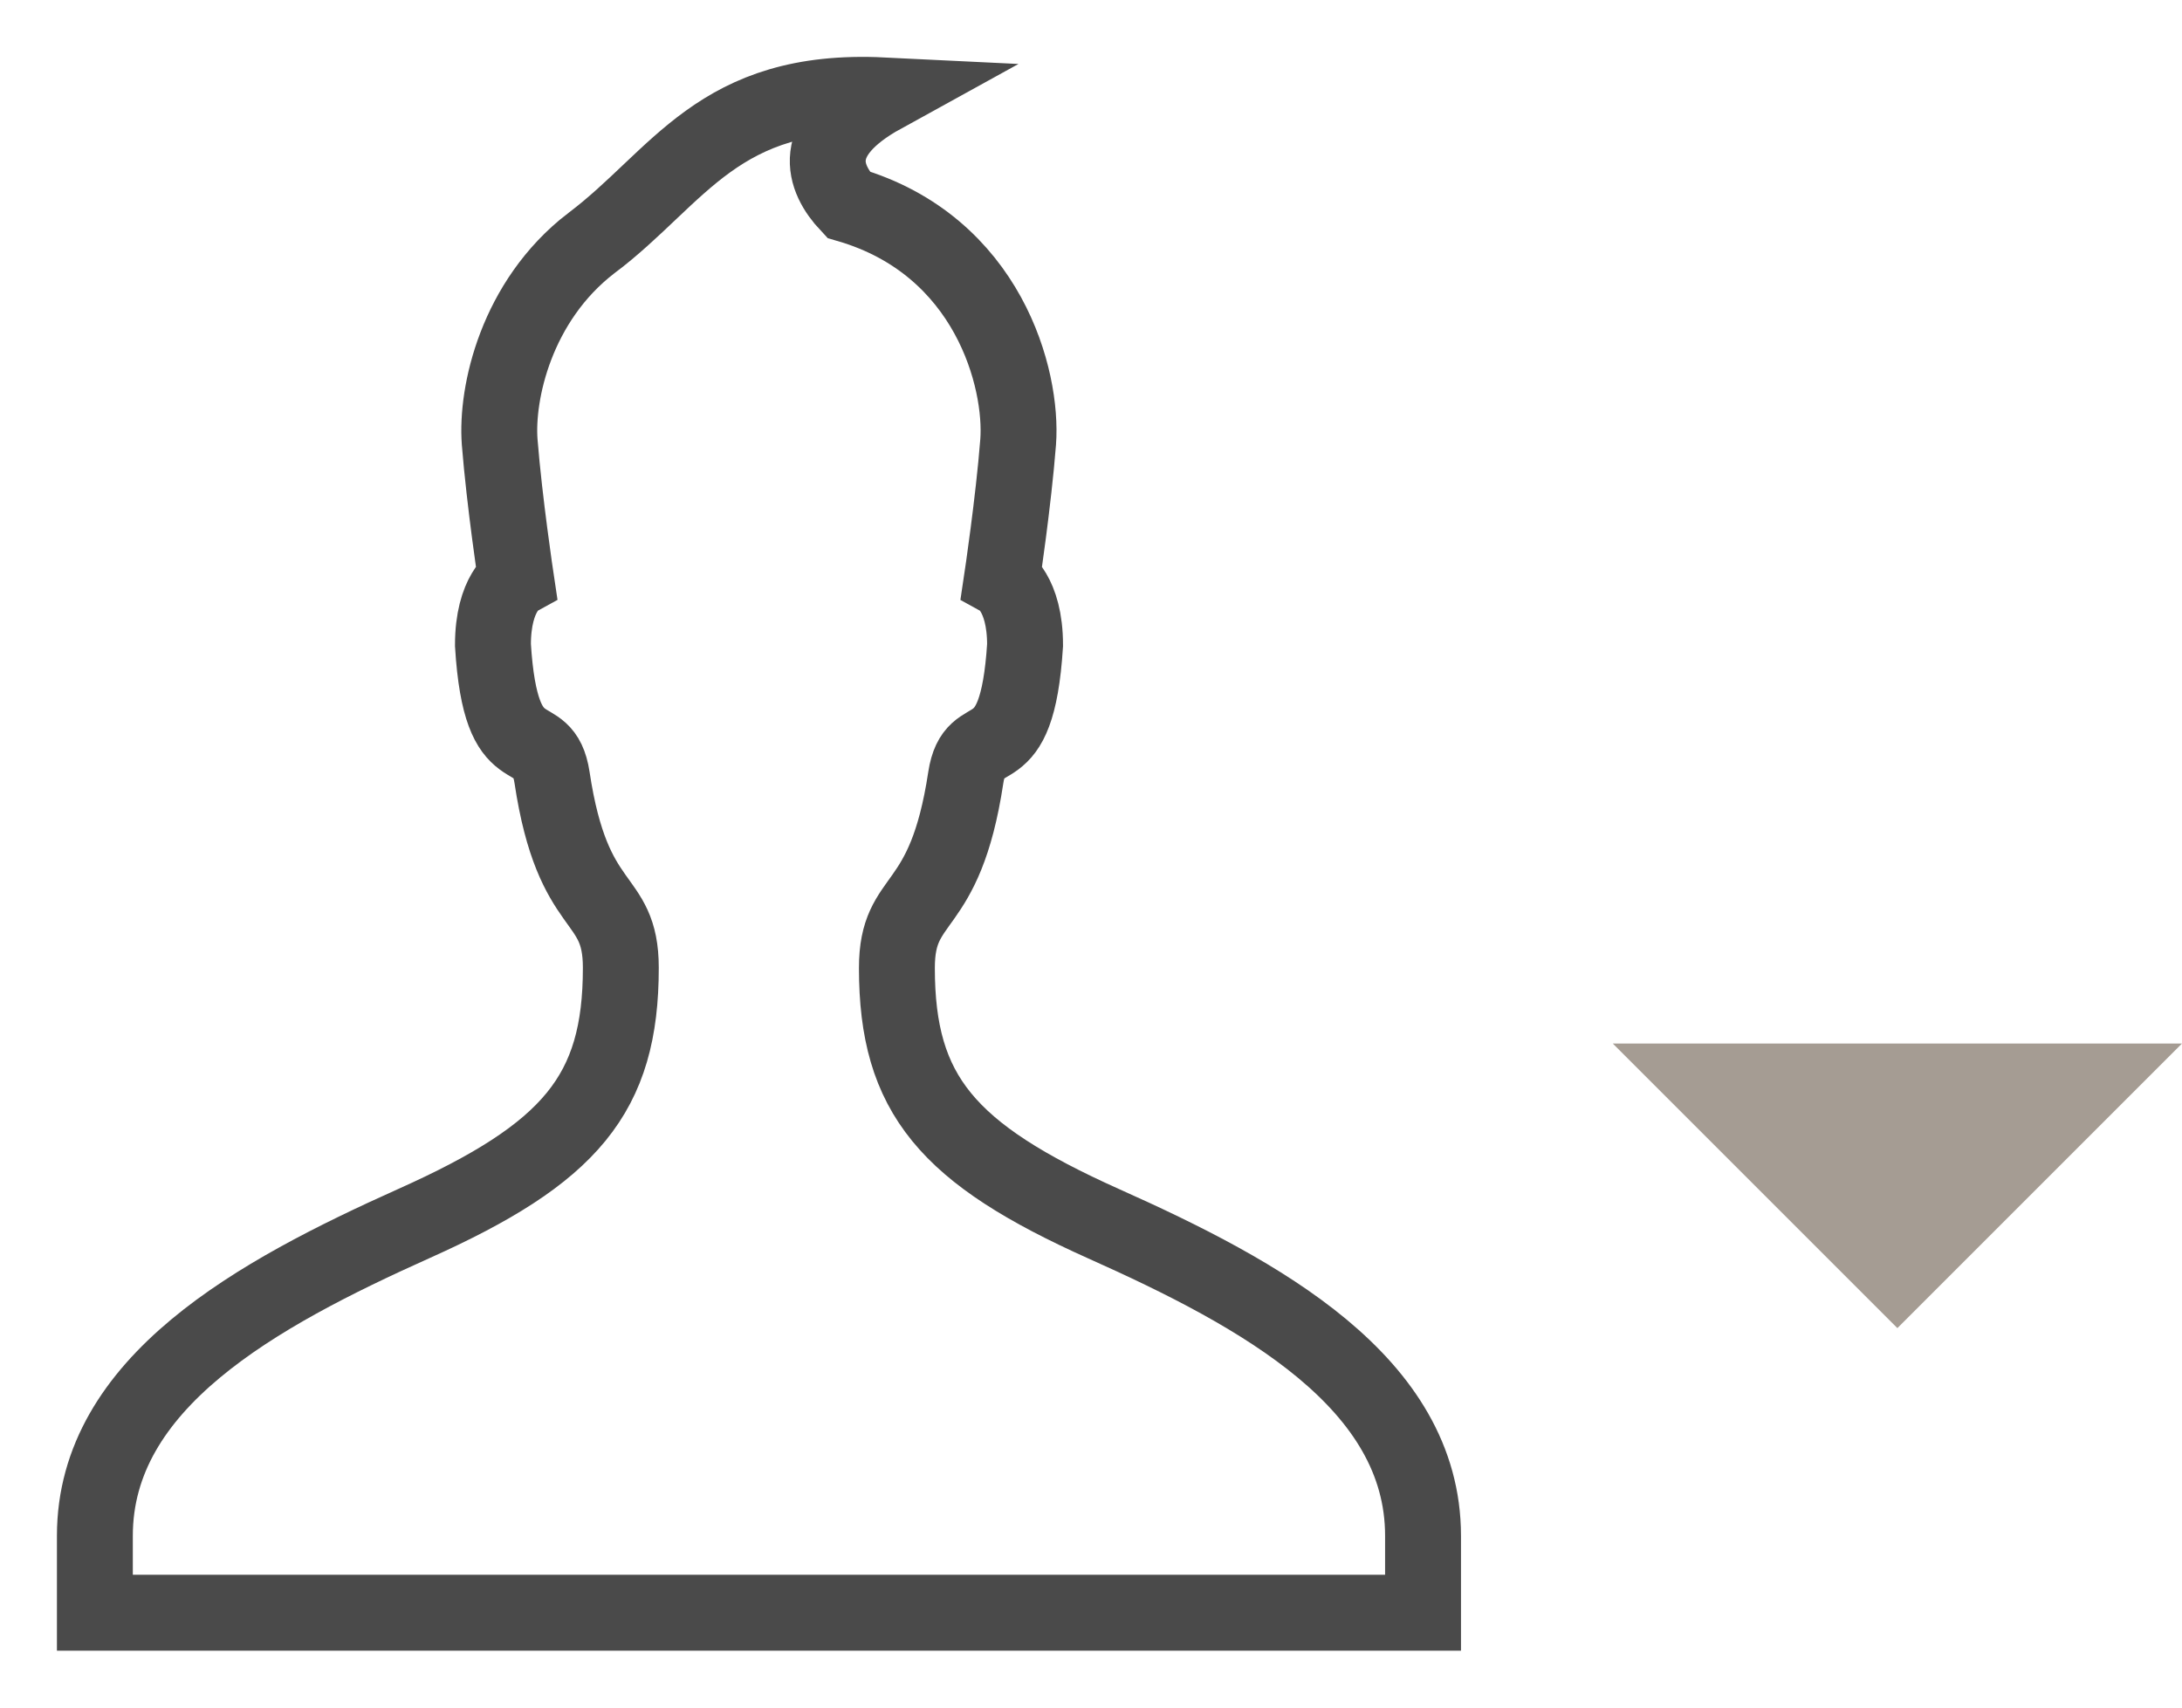
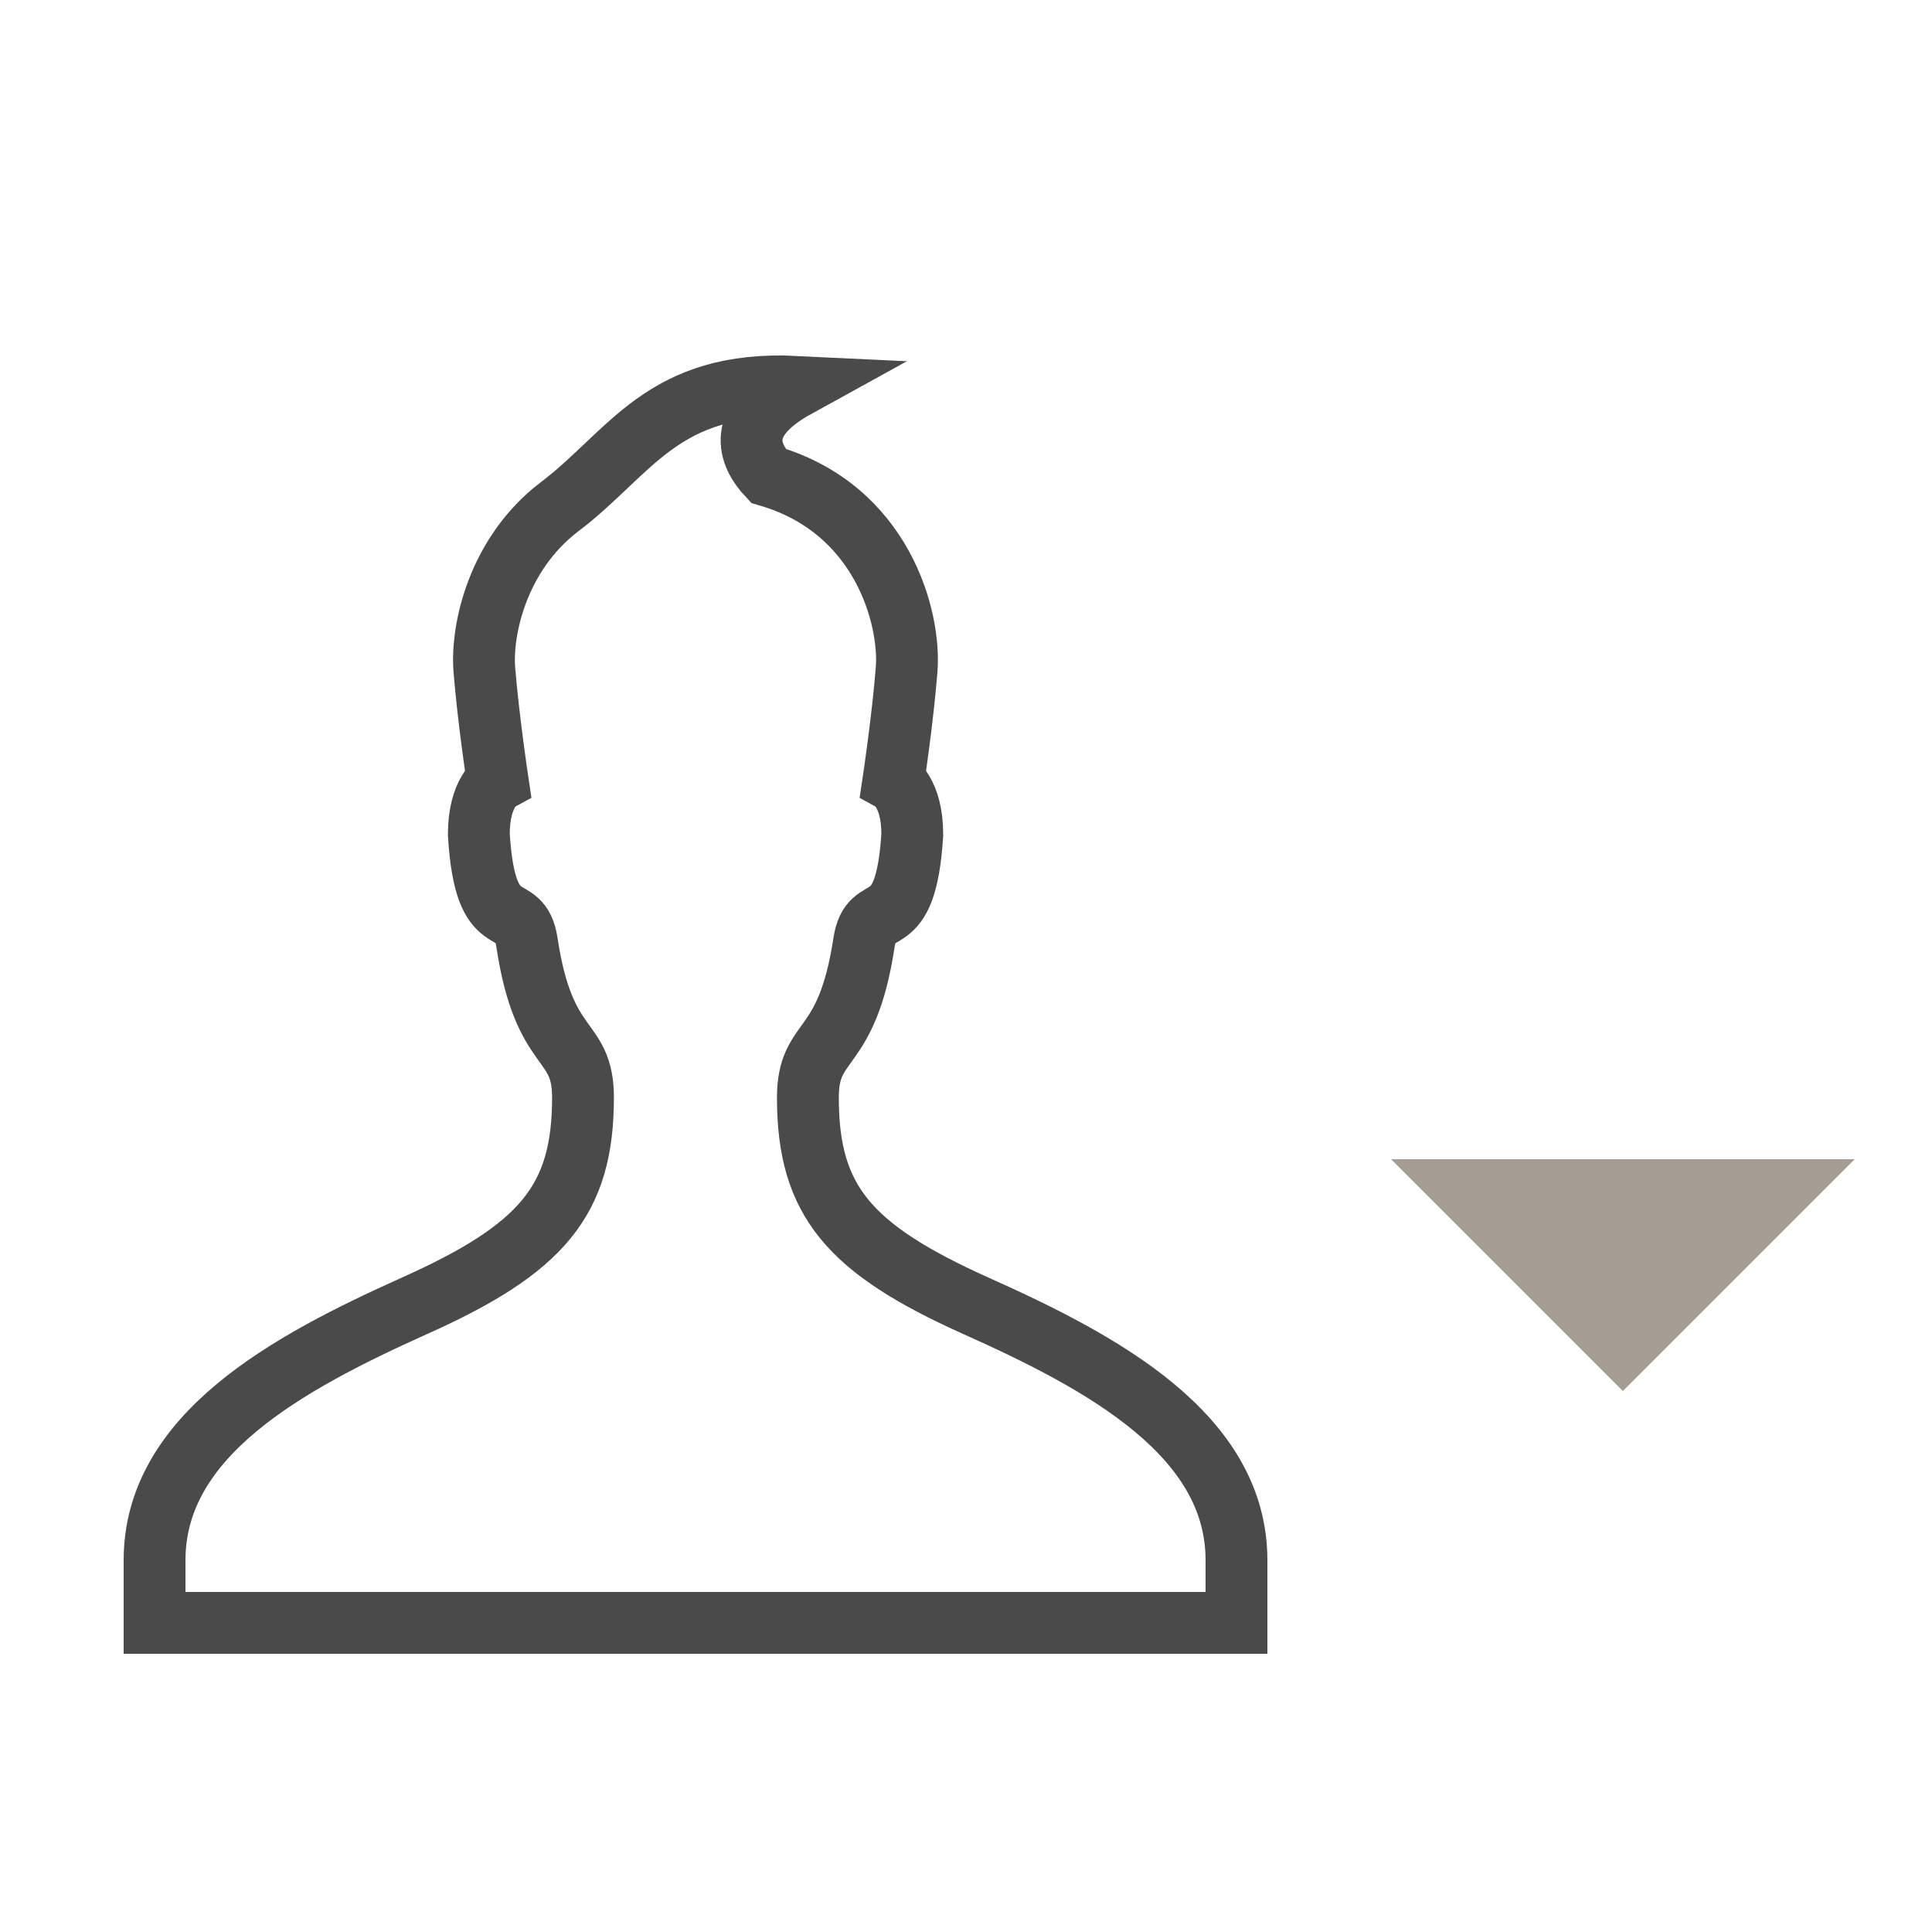
- <svg xmlns="http://www.w3.org/2000/svg" width="23" height="18" viewBox="0 0 23 18">
-   <g fill="none" fill-rule="evenodd">
-     <path d="M6.23 2.565c-.79.61-1.002 1.58-.963 2.094.05.63.173 1.45.173 1.45s-.244.136-.244.69c.085 1.387.53.788.623 1.397.22 1.467.725 1.205.725 2.006 0 1.333-.53 1.956-2.18 2.695C2.708 13.64 1 14.574 1 16.19V17h14v-.81c0-1.616-1.71-2.55-3.366-3.29-1.65-.74-2.18-1.362-2.18-2.696 0-.8.504-.54.726-2.006.093-.61.538-.01.625-1.398 0-.553-.245-.69-.245-.69s.123-.82.172-1.45c.05-.66-.31-2.07-1.79-2.503-.258-.275-.433-.713.364-1.152-1.742-.085-2.148.863-3.075 1.56z" stroke="#4A4A4A" stroke-width=".8" />
-     <path d="M17 11h6l-3 3-3-3z" fill="#A59C93" />
+ <svg xmlns="http://www.w3.org/2000/svg" width="25px" height="25px" viewBox="0 0 25 25" version="1.1">
+   <defs />
+   <g id="Page-1" stroke="none" stroke-width="1" fill="none" fill-rule="evenodd">
+     <g id="user-account">
+       <g transform="translate(2, 5)" id="Shape-Copy-+-Triangle-8">
+         <g>
+           <g id="Group">
+             <path d="M5.23,1.565 C4.44,2.175 4.228,3.145 4.267,3.659 C4.317,4.289 4.44,5.109 4.44,5.109 C4.44,5.109 4.196,5.245 4.196,5.799 C4.281,7.186 4.726,6.587 4.819,7.196 C5.039,8.663 5.544,8.401 5.544,9.202 C5.544,10.535 5.014,11.158 3.364,11.897 C1.708,12.64 0,13.574 0,15.19 L0,16 L14,16 L14,15.19 C14,13.574 12.29,12.64 10.634,11.9 C8.984,11.16 8.454,10.538 8.454,9.204 C8.454,8.404 8.958,8.664 9.18,7.198 C9.273,6.588 9.718,7.188 9.805,5.8 C9.805,5.247 9.56,5.11 9.56,5.11 C9.56,5.11 9.683,4.29 9.732,3.66 C9.782,3 9.422,1.59 7.942,1.157 C7.684,0.882 7.509,0.444 8.306,0.005 C6.564,-0.08 6.158,0.868 5.231,1.565 L5.23,1.565 Z" id="Shape" stroke="#4A4A4A" stroke-width="0.8" />
+             <path d="M16,10 L22,10 L19,13 L16,10 L16,10 Z" id="Shape" fill="#A59C93" />
+           </g>
+         </g>
+       </g>
+     </g>
  </g>
</svg>
